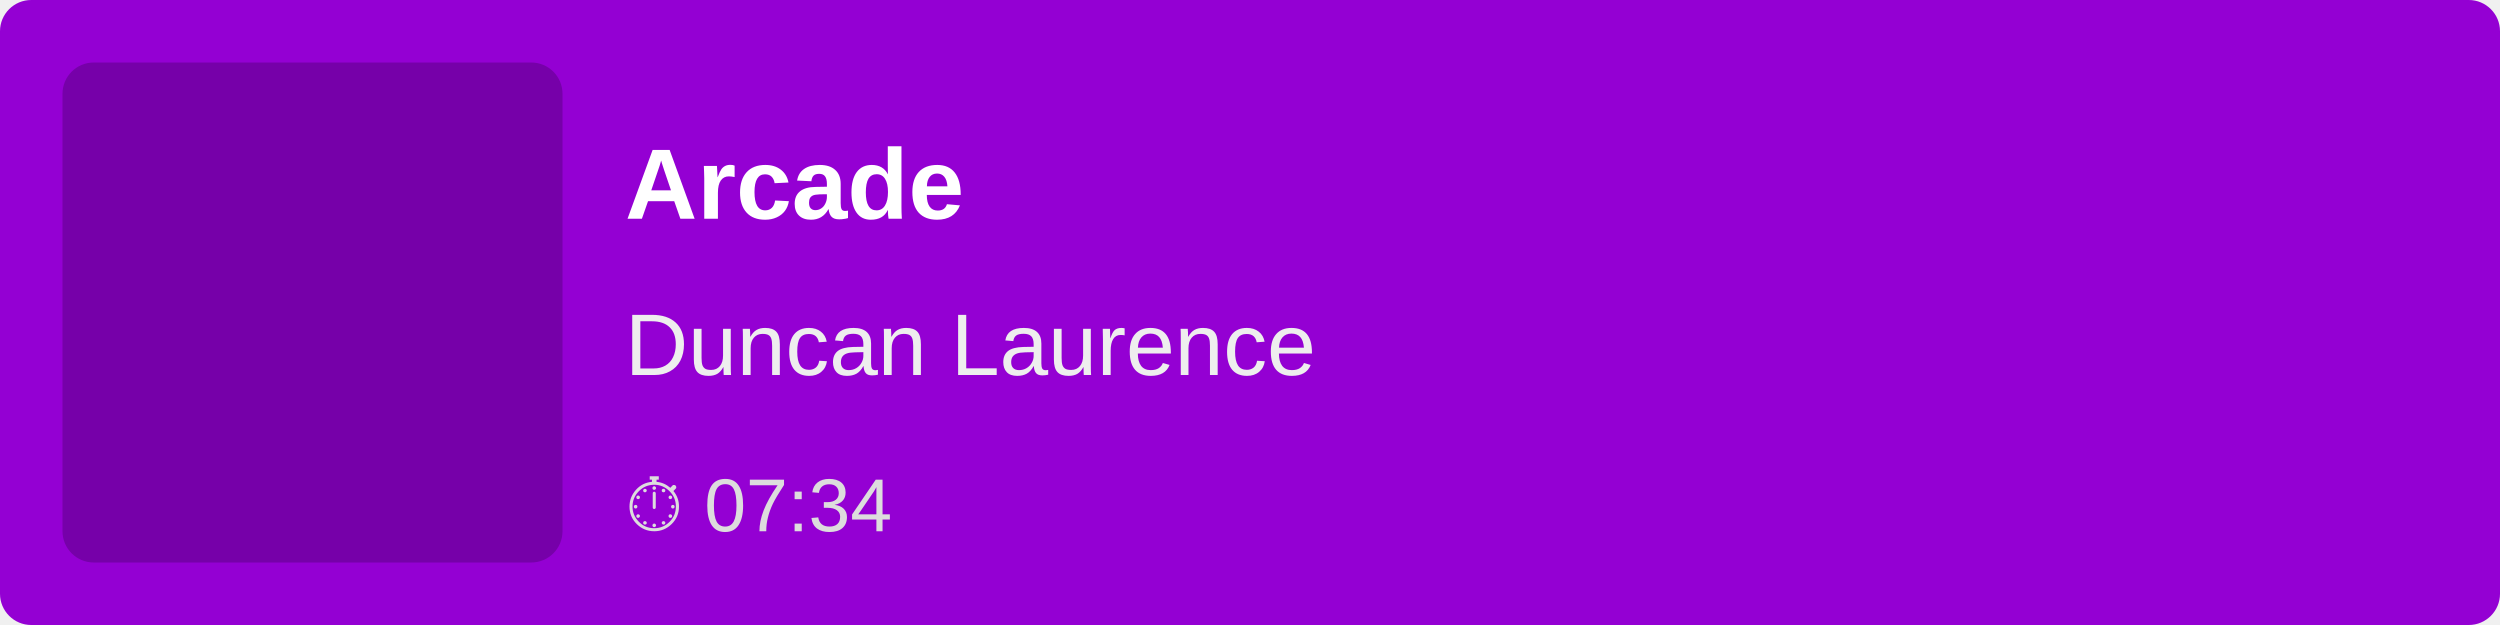
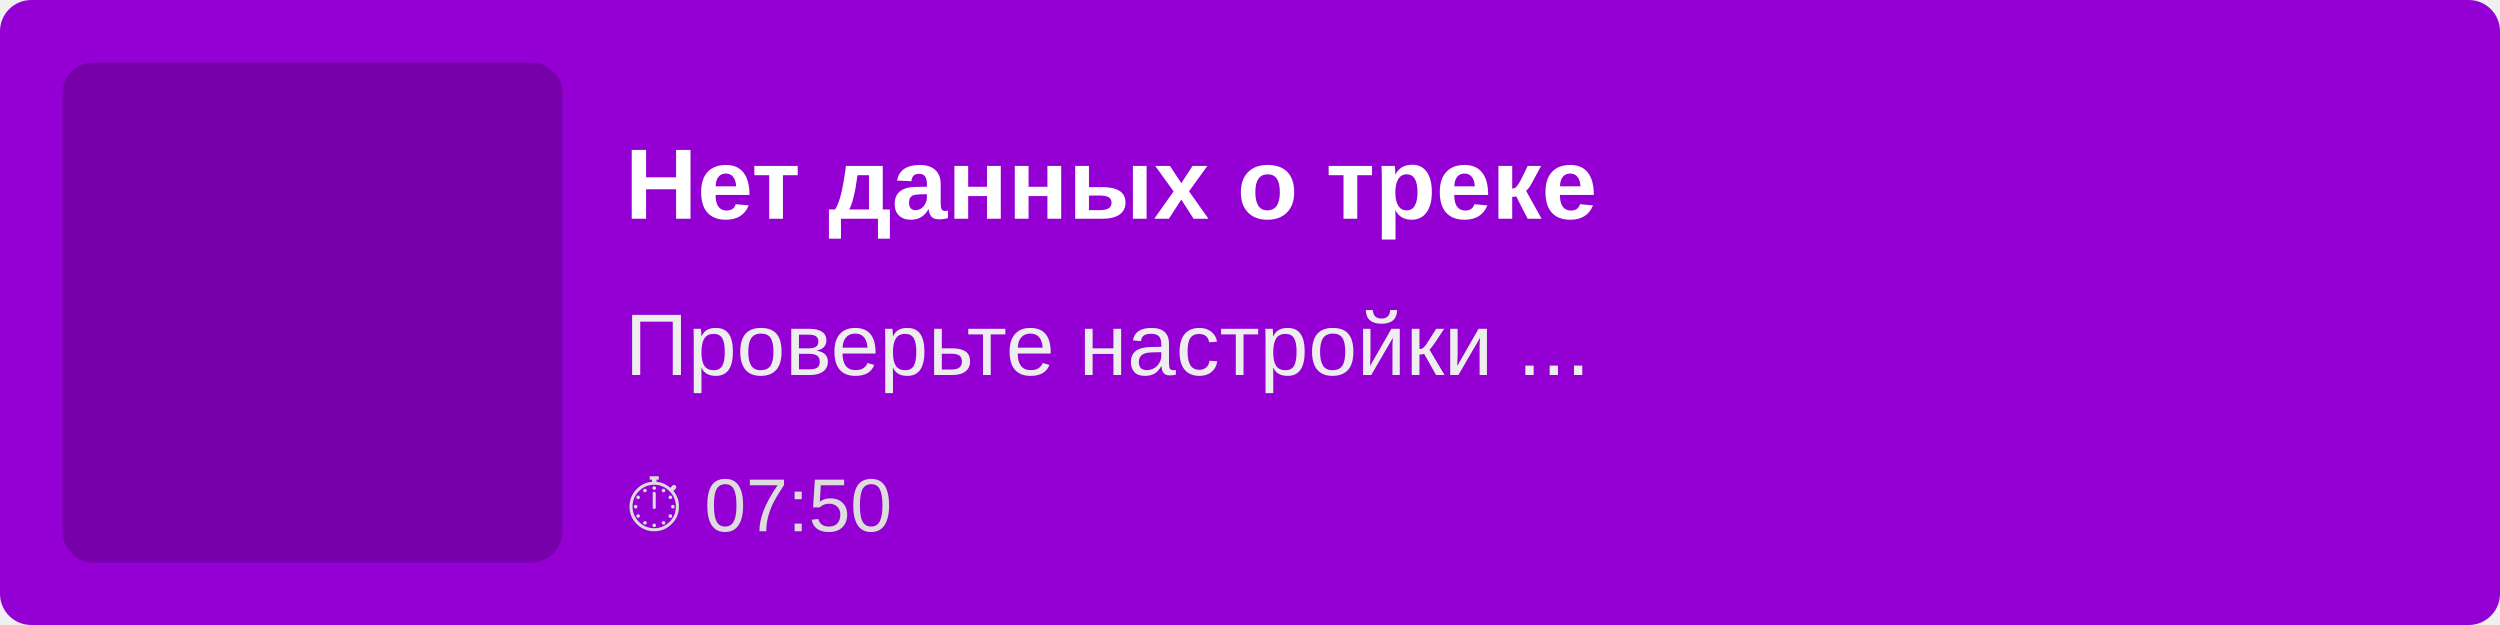
<svg xmlns="http://www.w3.org/2000/svg" width="400" height="100">
  <rect width="100%" height="100%" fill="#9400D3" rx="5" />
  <rect x="10" y="10" width="80" height="80" fill="rgba(0,0,0,0.2)" rx="5" />
  <text x="100" y="35" font-family="Arial, sans-serif" font-size="16" fill="white" font-weight="bold">
-         Arcade
+         Нет данных о треке
    </text>
  <text x="100" y="60" font-family="Arial, sans-serif" font-size="14" fill="#EEE">
-         Duncan Laurence
+         Проверьте настройки ...
    </text>
  <text x="100" y="85" font-family="Arial, sans-serif" font-size="12" fill="#DDD">
-         ⏱ 07:34
+         ⏱ 07:50
    </text>
</svg>
